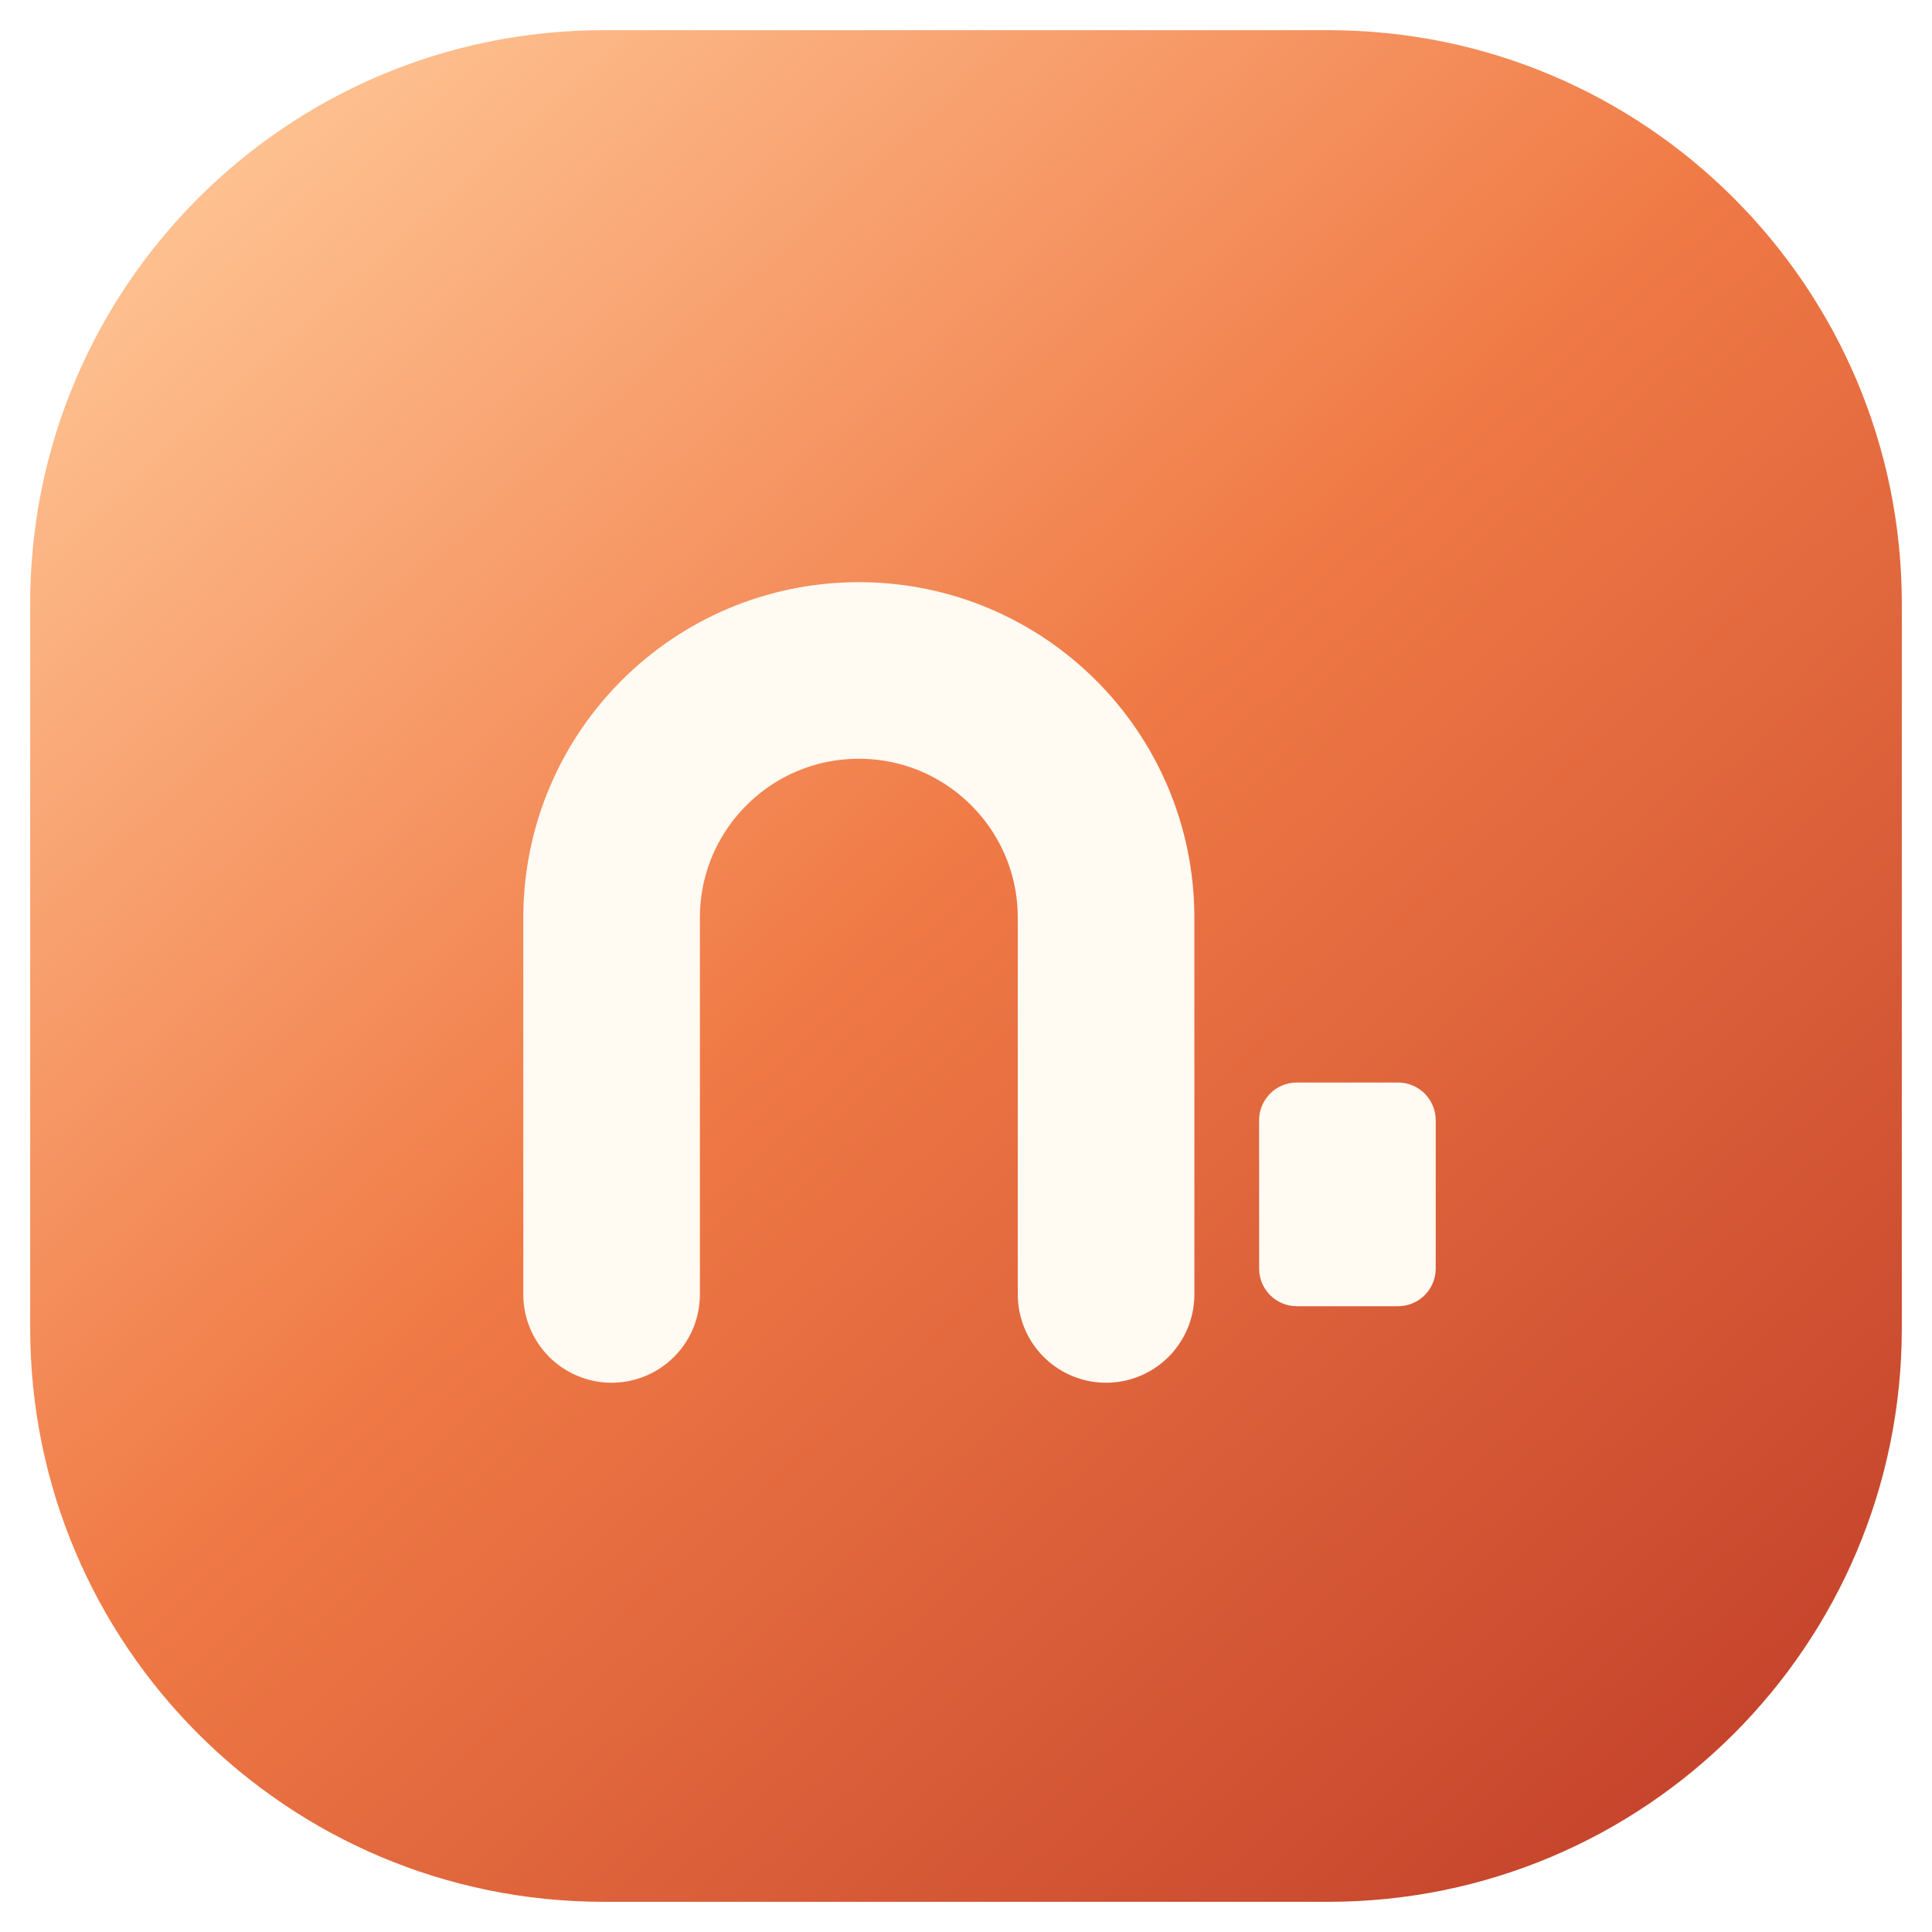
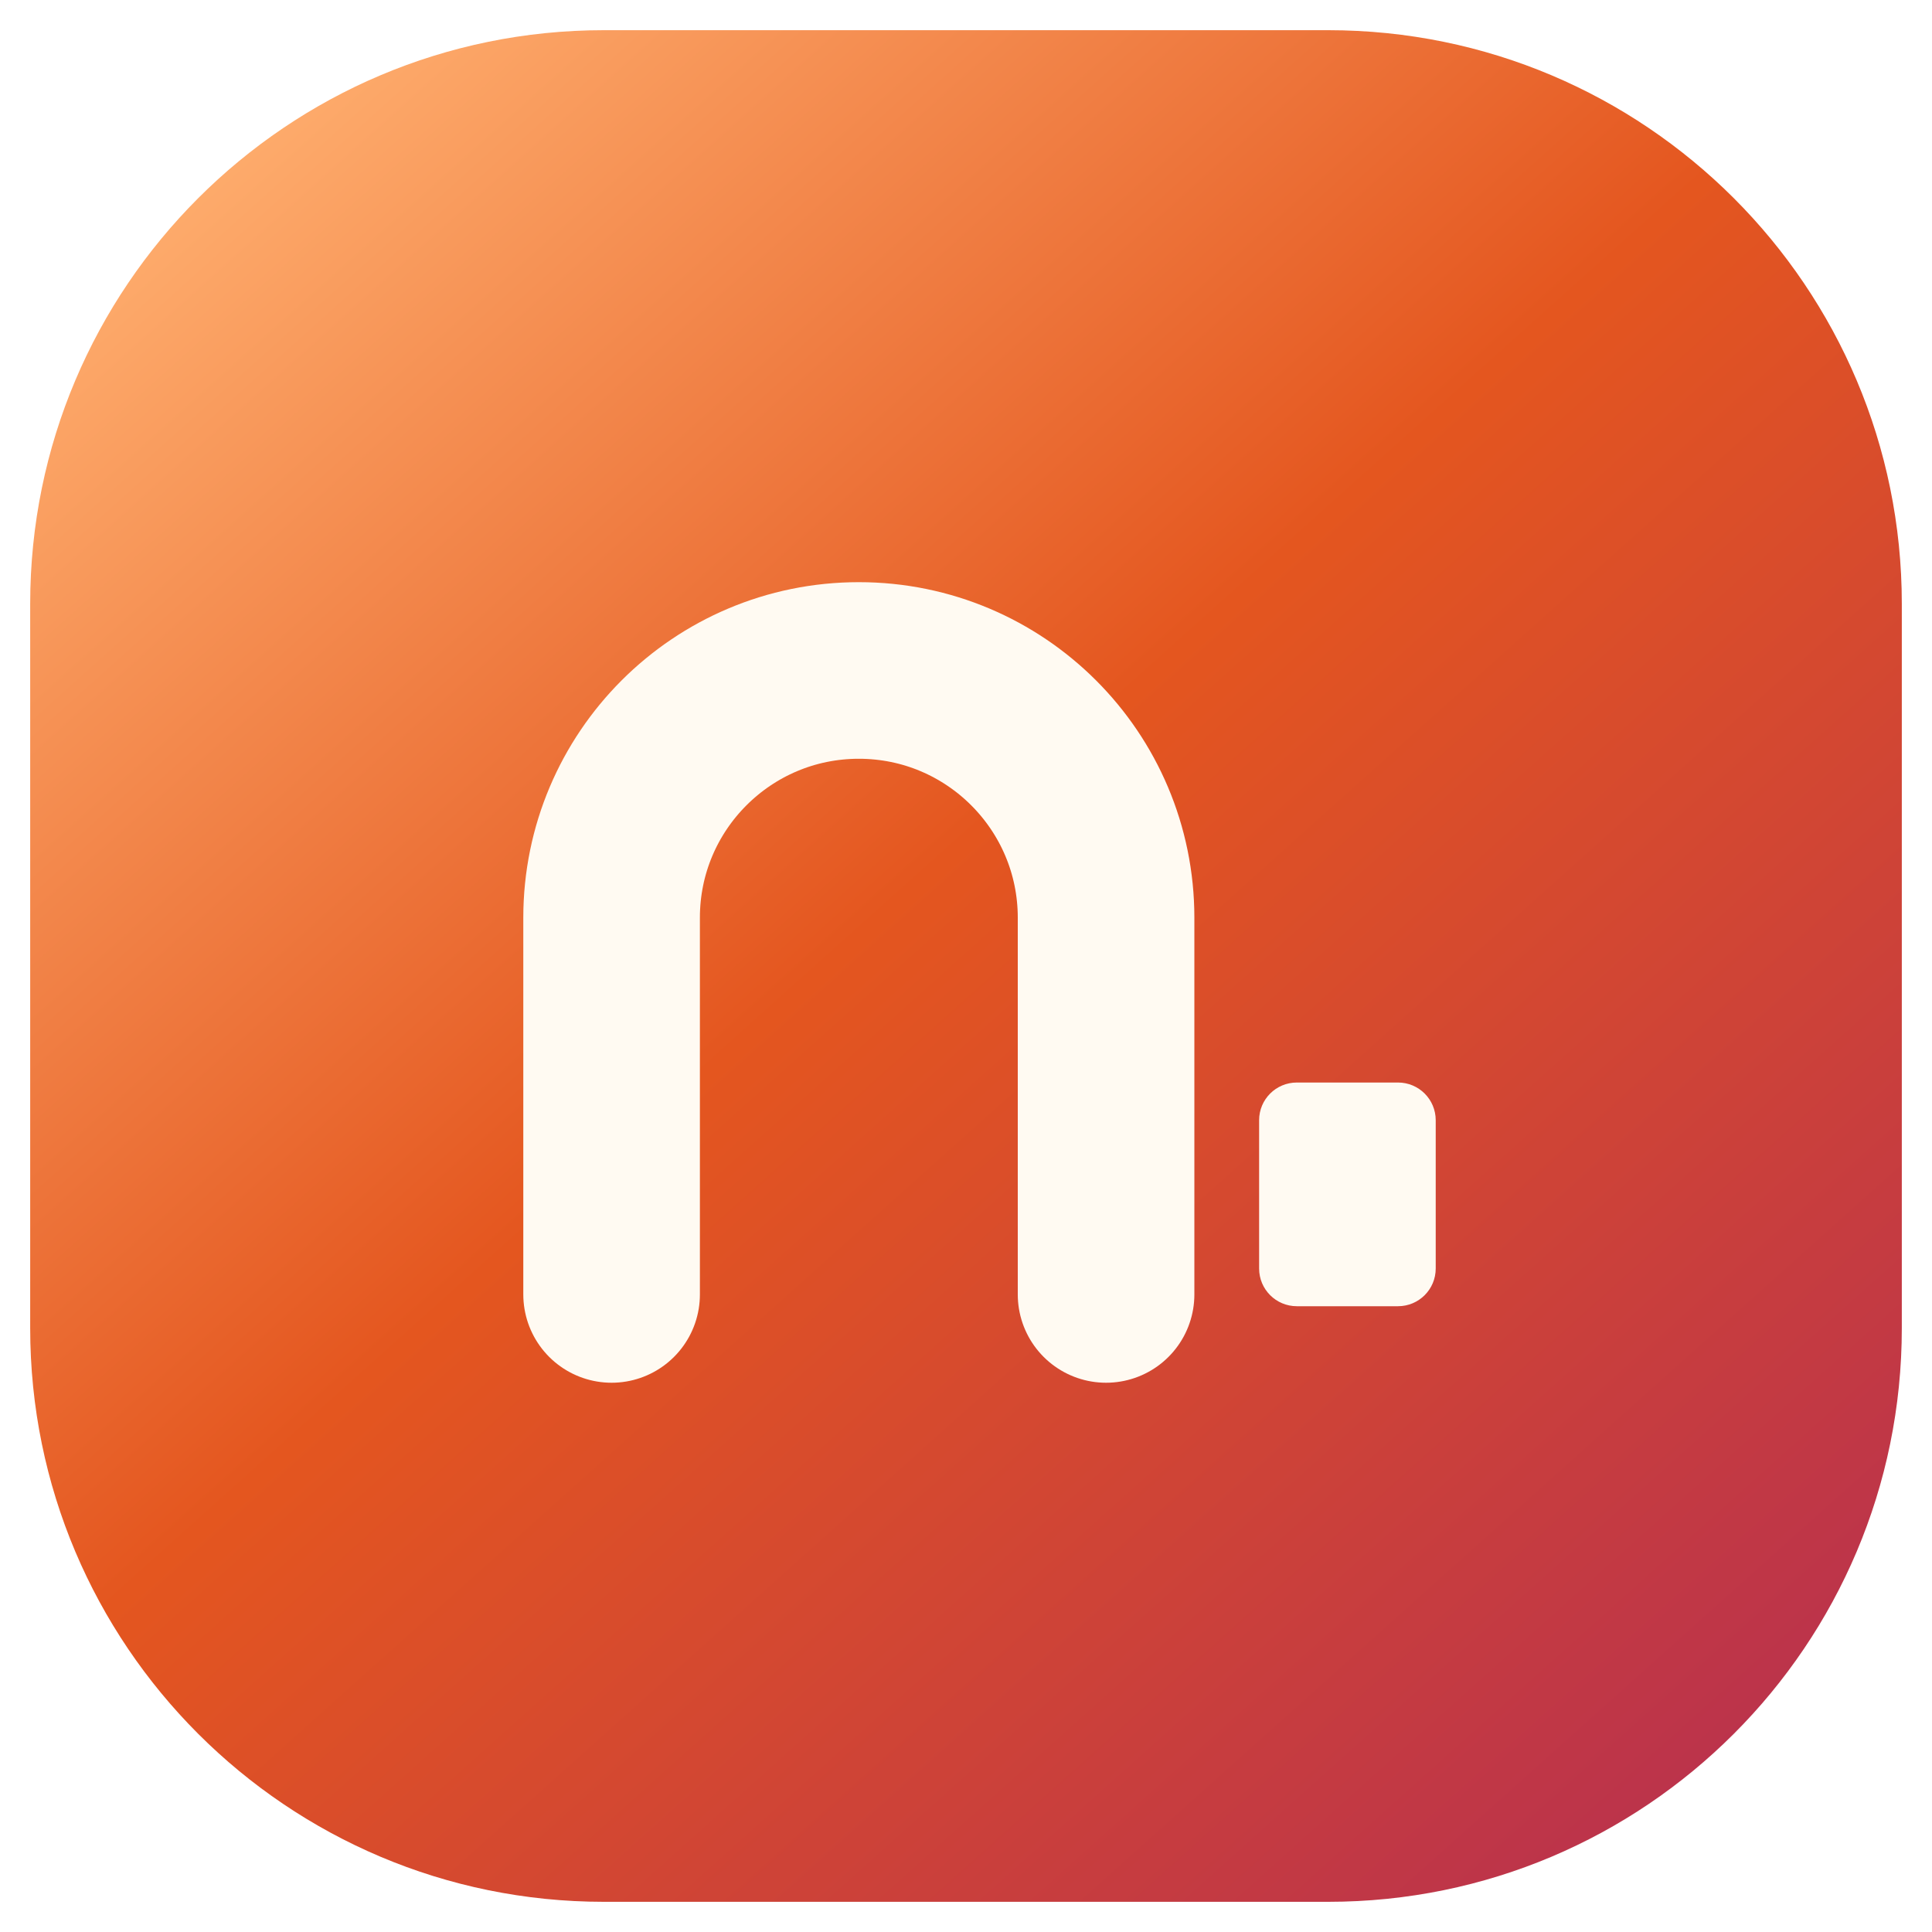
<svg xmlns="http://www.w3.org/2000/svg" viewBox="0 0 64 64">
  <defs>
    <linearGradient id="g" x1="6" y1="4" x2="58" y2="62" gradientUnits="userSpaceOnUse">
-       <stop offset="0" stop-color="#ffc595" />
-       <stop offset=".45" stop-color="#f07a46" />
-       <stop offset="1" stop-color="#c2402a" />
+       <stop offset="0" stop-color="#ffb070" />
+       <stop offset=".45" stop-color="#e4561f" />
+       <stop offset="1" stop-color="#b8304f" />
    </linearGradient>
  </defs>
  <rect x="1" y="1" width="62" height="62" rx="19" fill="url(#g)" />
  <g transform="translate(7 7) scale(.78)">
    <path d="M17 46V30a10.5 10.5 0 0 1 21 0v16" fill="none" stroke="#fffaf2" stroke-width="7.5" stroke-linecap="round" stroke-linejoin="round" />
    <rect x="44.5" y="37" width="7.5" height="9.5" rx="1.6" fill="#fffaf2" />
  </g>
</svg>
